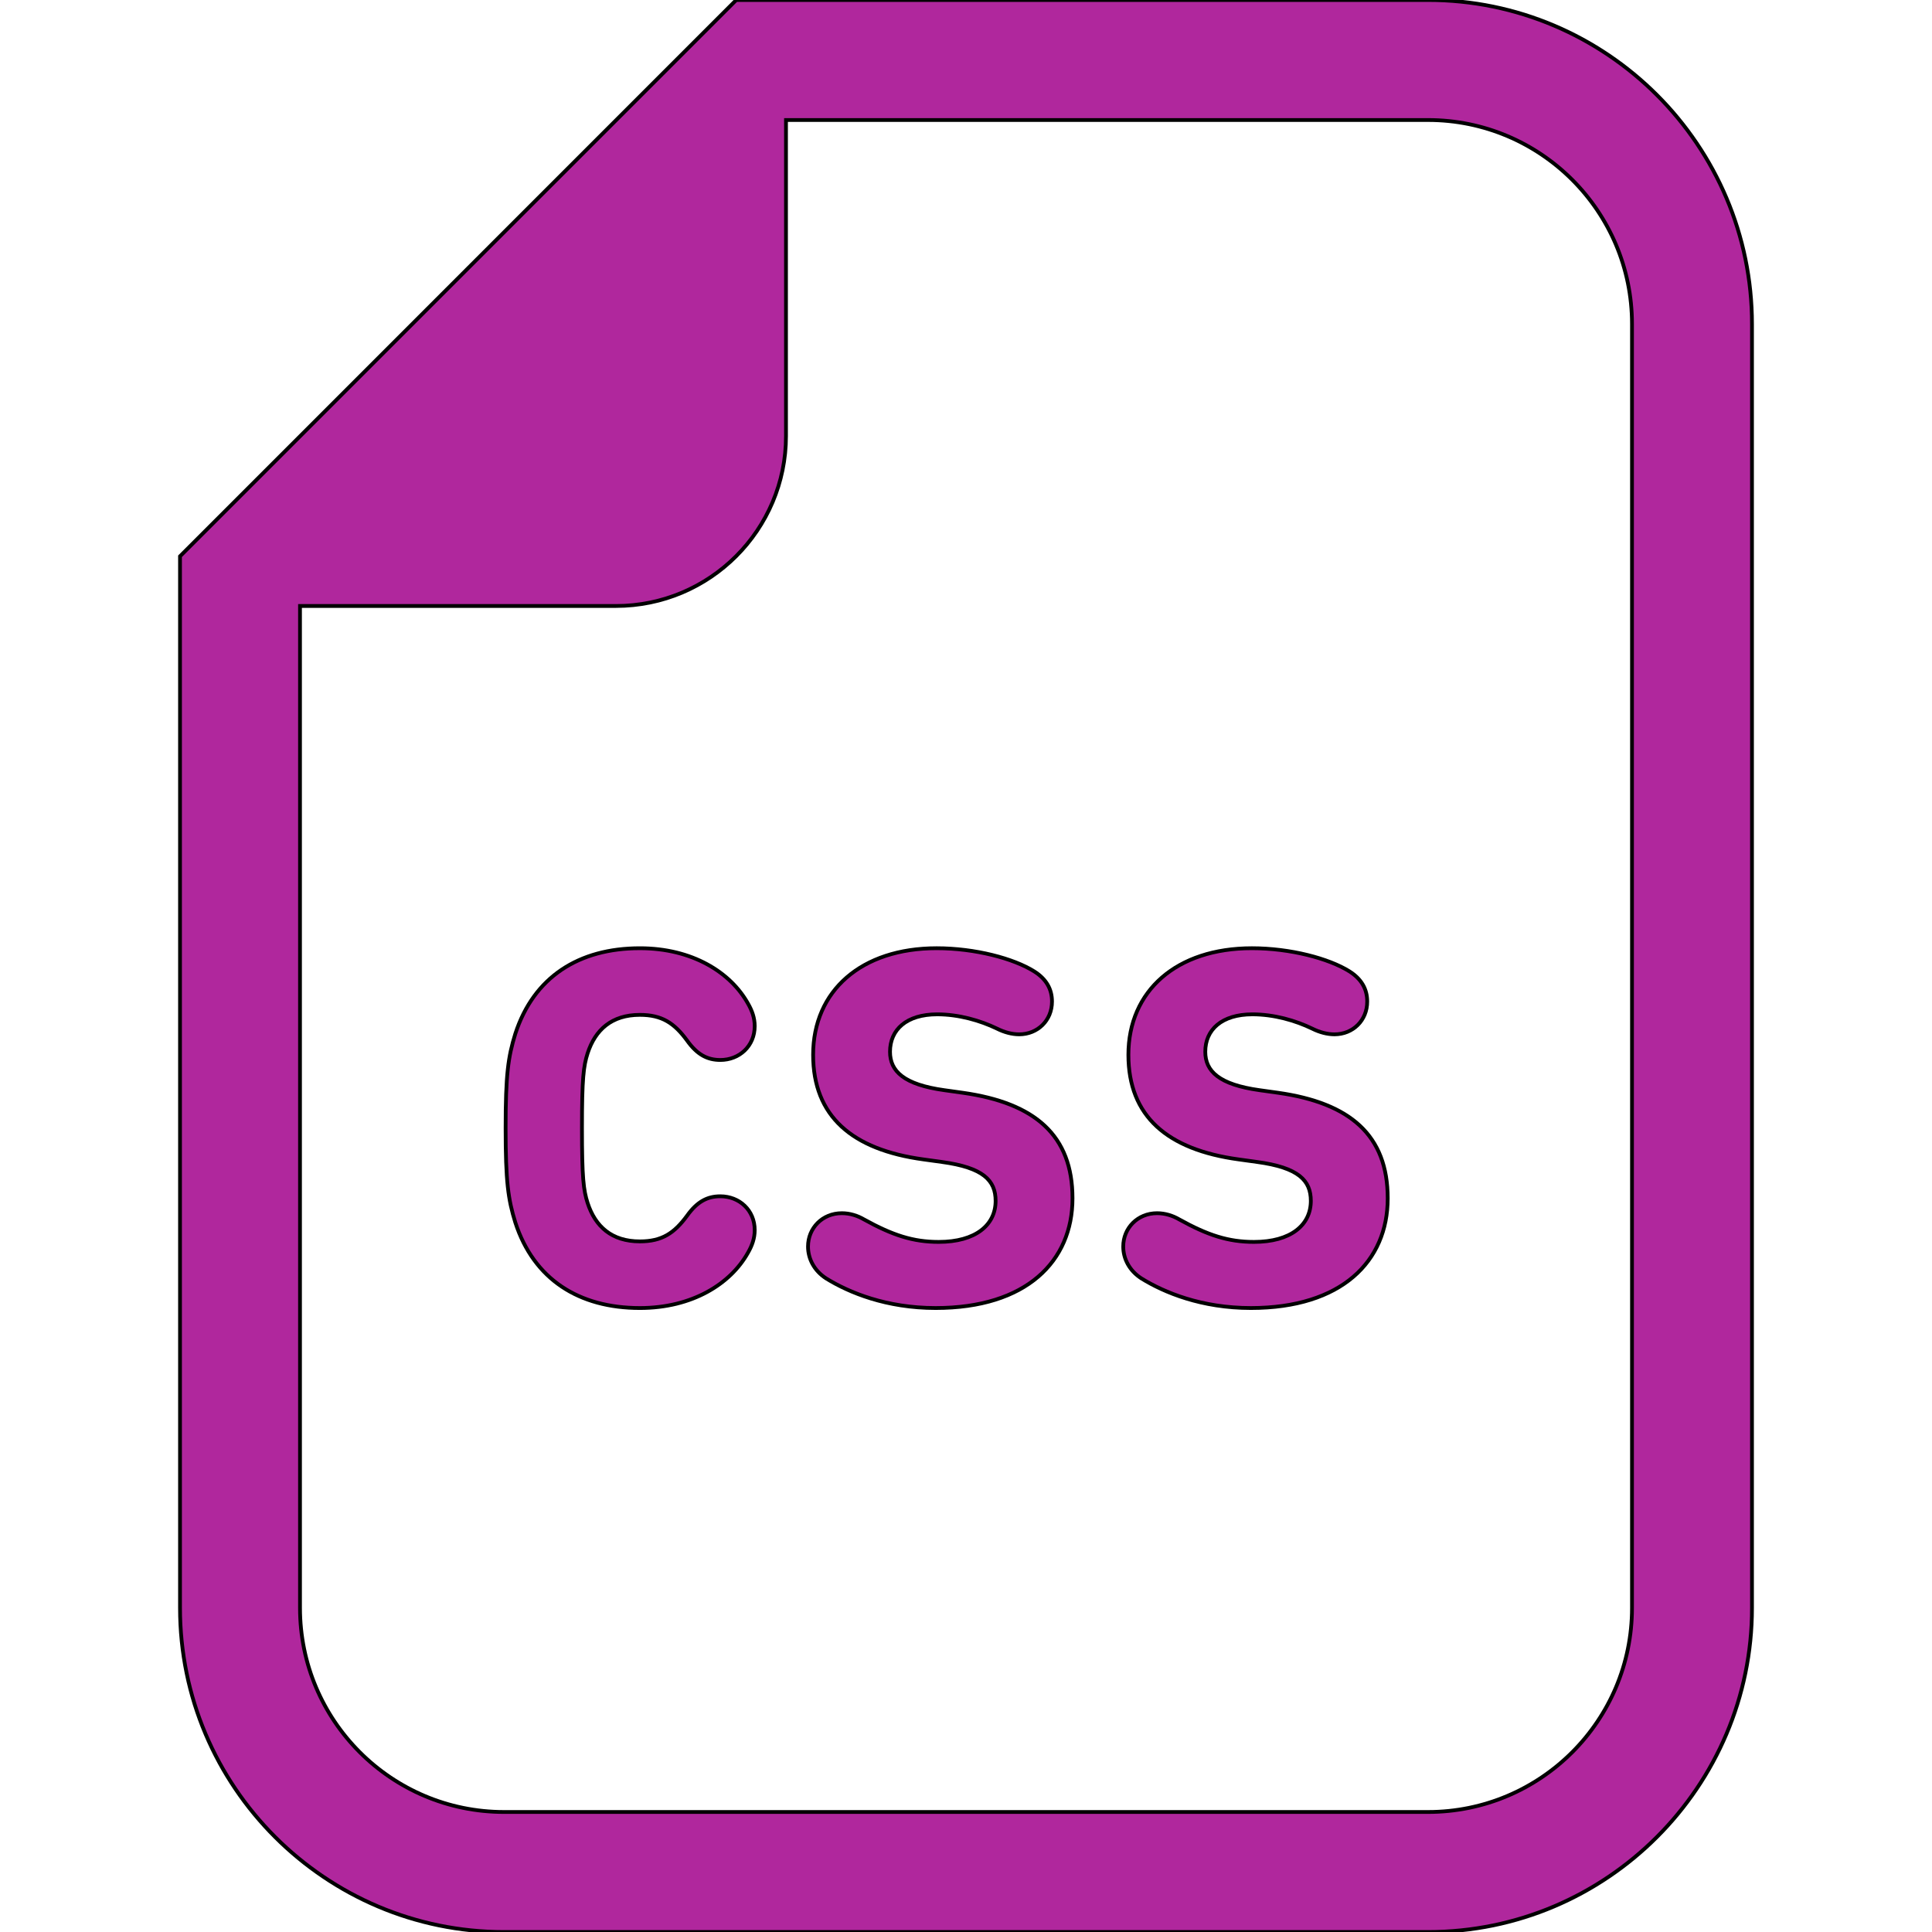
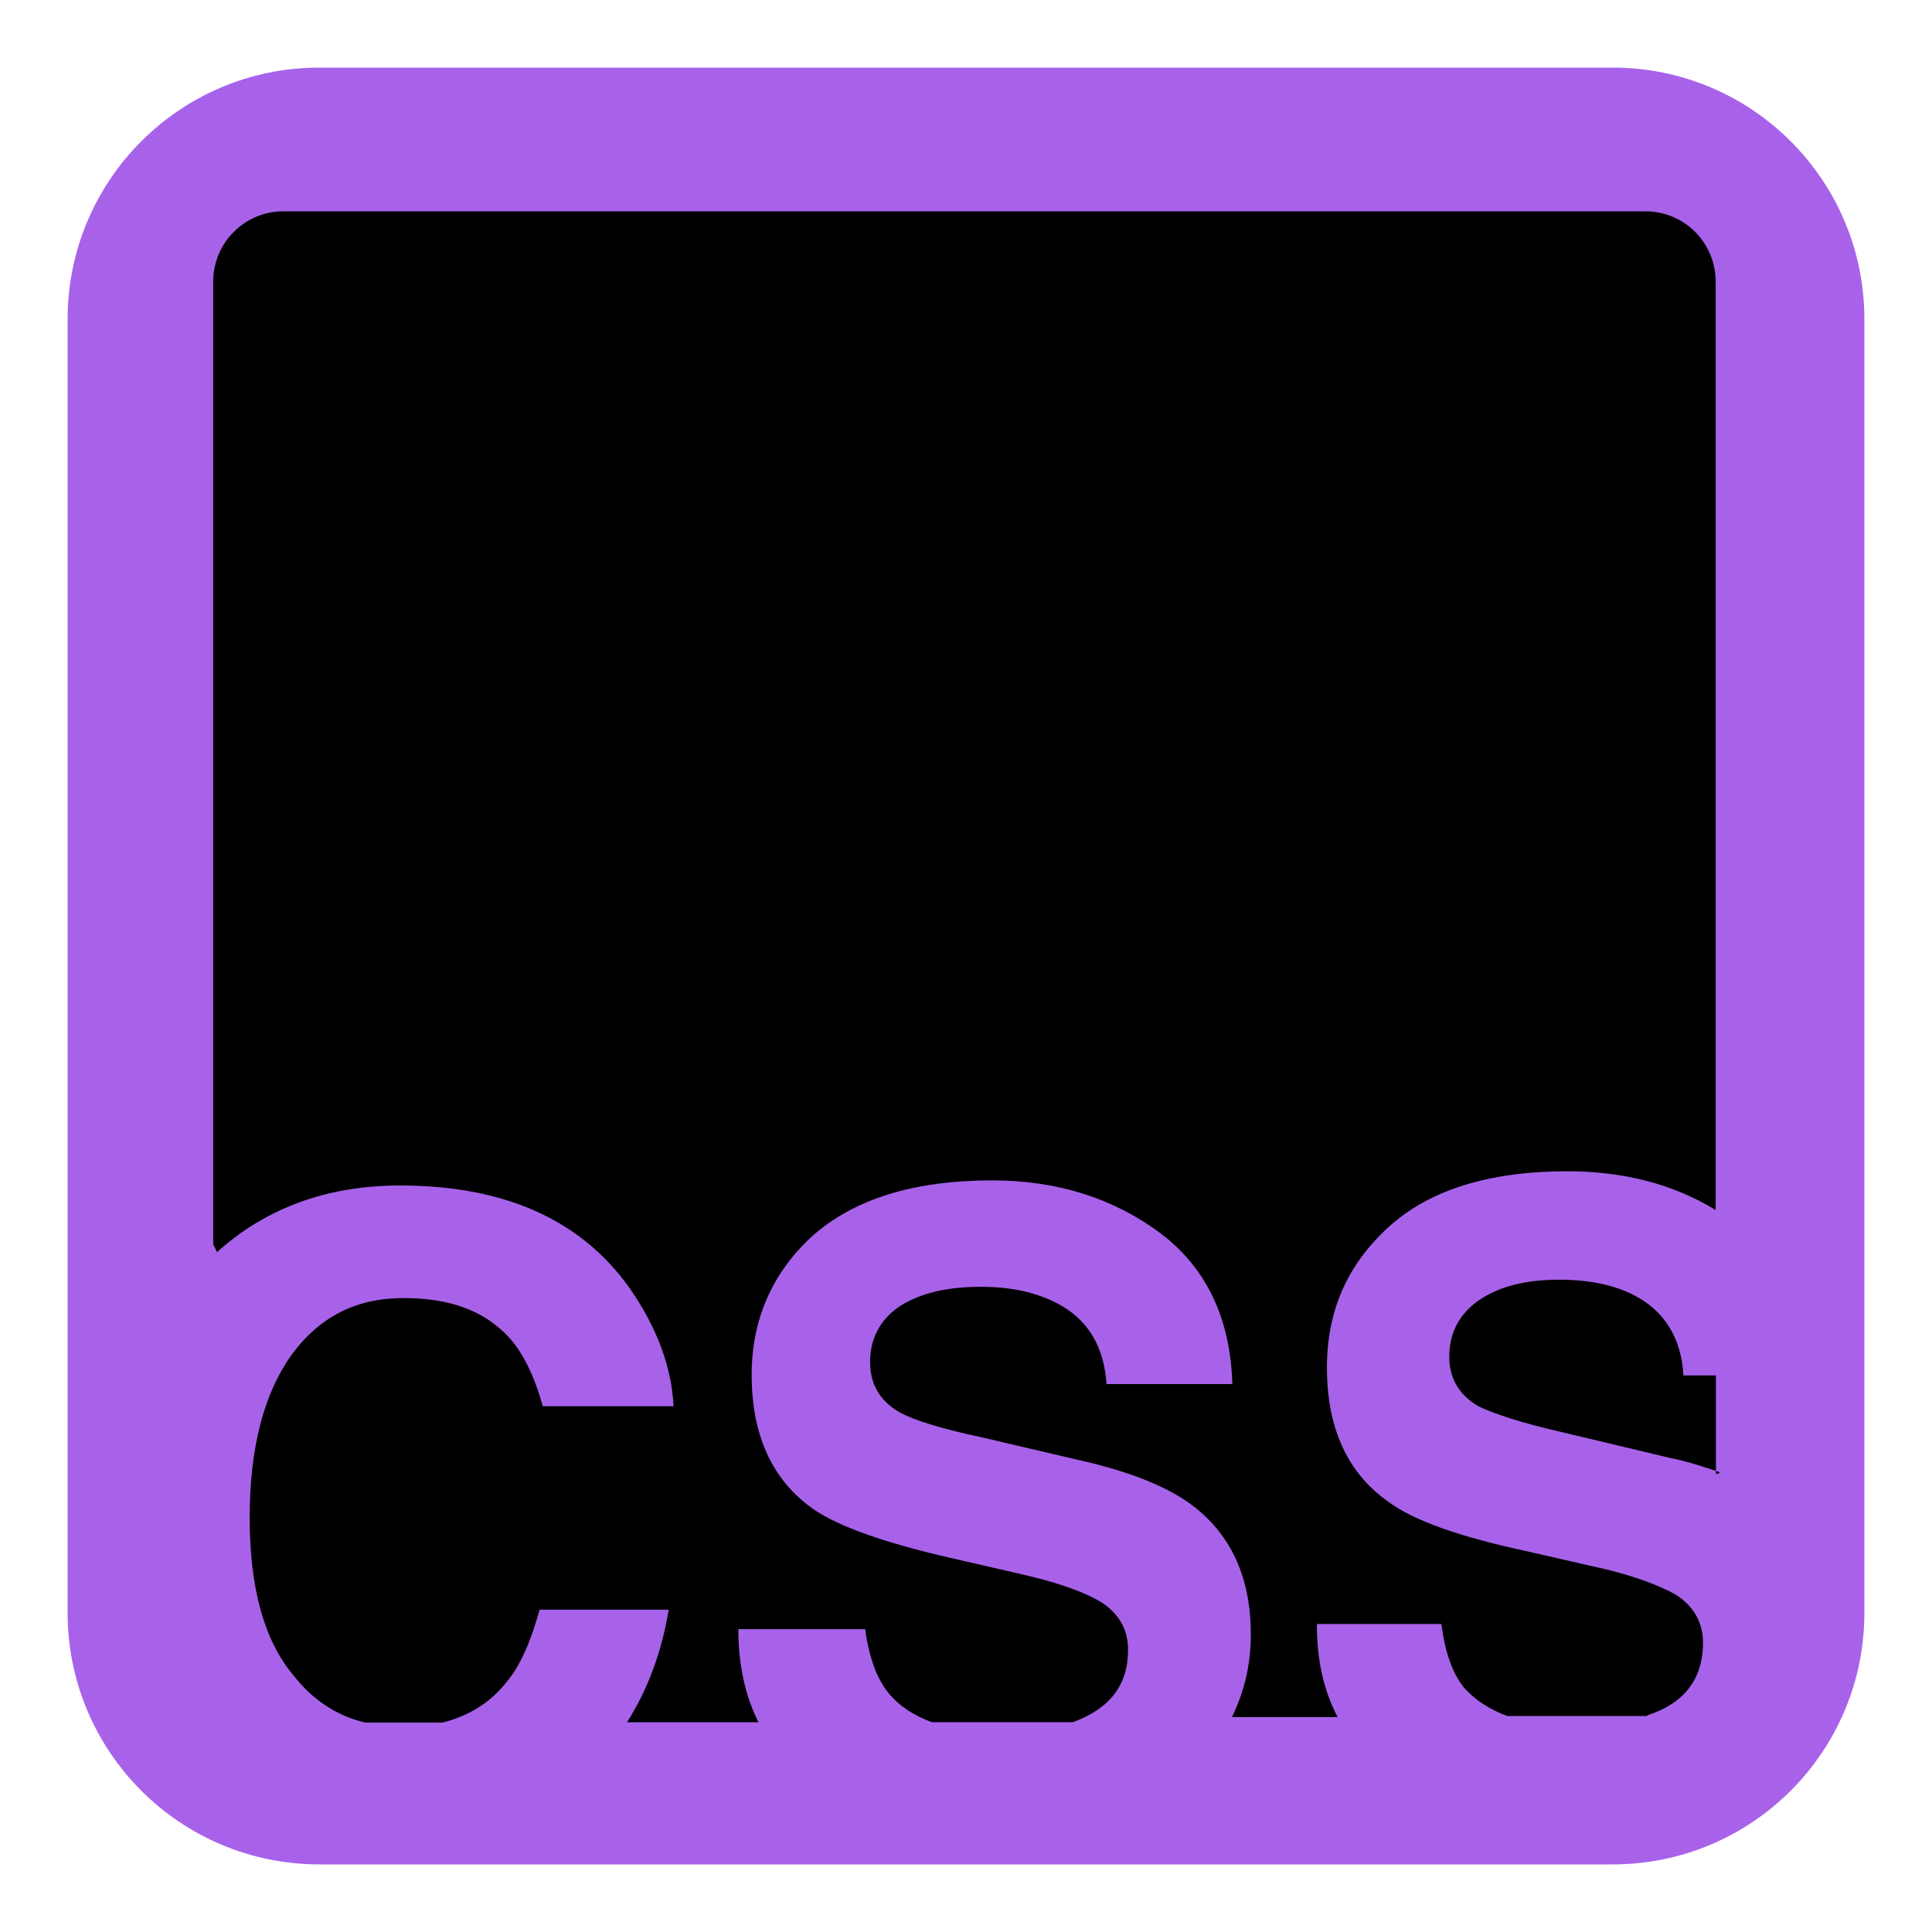
- <svg xmlns="http://www.w3.org/2000/svg" height="200px" width="200px" version="1.1" id="_x32_" viewBox="0 0 512 512" xml:space="preserve" fill="#000000" stroke="#000000">
-   <g id="SVGRepo_bgCarrier" stroke-width="0" />
+ <svg xmlns="http://www.w3.org/2000/svg" fill="#000000" viewBox="-3.36 -3.36 30.72 30.72" role="img">
+   <g id="SVGRepo_bgCarrier" stroke-width="0" transform="translate(0.84,0.84), scale(0.93)">
+     <rect x="-3.36" y="-3.36" width="30.72" height="30.72" rx="4.301" fill="#a862ea" strokewidth="0" />
+   </g>
  <g id="SVGRepo_tracerCarrier" stroke-linecap="round" stroke-linejoin="round" />
  <g id="SVGRepo_iconCarrier">
-     <style type="text/css"> .st0{fill:#b0279d;} </style>
-     <g>
-       <path class="st0" d="M378.413,0H208.297h-13.182L185.8,9.314L57.02,138.102l-9.314,9.314v13.176v265.514 c0,47.36,38.528,85.895,85.896,85.895h244.811c47.353,0,85.881-38.535,85.881-85.895V85.896C464.294,38.528,425.766,0,378.413,0z M432.497,426.105c0,29.877-24.214,54.091-54.084,54.091H133.602c-29.884,0-54.098-24.214-54.098-54.091V160.591h83.716 c24.885,0,45.077-20.178,45.077-45.07V31.804h170.116c29.87,0,54.084,24.214,54.084,54.092V426.105z" />
-       <path class="st0" d="M169.574,268.949c5.837,0,9.104,2.171,12.499,6.786c2.709,3.805,5.432,5.167,8.825,5.167 c5.028,0,9.105-3.673,9.105-8.965c0-2.171-0.684-4.078-1.774-5.977c-4.622-8.288-14.802-14.669-28.655-14.669 c-16.171,0-28.124,7.603-33.012,22.685c-1.899,6.11-2.57,10.865-2.57,24.989c0,14.125,0.67,18.881,2.57,24.99 c4.888,15.081,16.841,22.685,33.012,22.685c13.853,0,24.033-6.382,28.655-14.67c1.09-1.899,1.774-3.805,1.774-5.976 c0-5.3-4.078-8.965-9.105-8.965c-3.393,0-6.116,1.361-8.825,5.16c-3.394,4.622-6.662,6.794-12.499,6.794 c-7.471,0-11.814-3.938-13.853-10.187c-1.089-3.393-1.494-6.654-1.494-19.83c0-13.175,0.406-16.436,1.494-19.829 C157.76,272.887,162.103,268.949,169.574,268.949z" />
-       <path class="st0" d="M255.149,289.595l-4.888-0.684c-10.725-1.494-14.398-5.02-14.398-10.187c0-5.837,4.343-9.915,12.498-9.915 c5.698,0,11.409,1.634,15.892,3.805c1.899,0.95,3.938,1.494,5.837,1.494c4.888,0,8.7-3.666,8.7-8.693 c0-3.261-1.494-5.977-4.762-8.016c-5.432-3.394-15.612-6.11-25.806-6.11c-19.97,0-32.733,11.269-32.733,28.25 c0,16.304,10.32,25.13,29.2,27.713l4.901,0.677c10.99,1.494,14.258,4.888,14.258,10.32c0,6.389-5.306,10.872-15.082,10.872 c-6.787,0-12.219-1.767-19.83-5.977c-1.634-0.956-3.672-1.634-5.837-1.634c-5.166,0-8.965,3.938-8.965,8.832 c0,3.254,1.634,6.382,4.748,8.42c6.116,3.799,16.031,7.876,29.074,7.876c24.032,0,36.266-12.358,36.266-29.067 C284.223,300.865,274.307,292.311,255.149,289.595z" />
-       <path class="st0" d="M338.697,289.595l-4.888-0.684c-10.738-1.494-14.398-5.02-14.398-10.187c0-5.837,4.344-9.915,12.484-9.915 c5.712,0,11.423,1.634,15.892,3.805c1.913,0.95,3.952,1.494,5.851,1.494c4.887,0,8.686-3.666,8.686-8.693 c0-3.261-1.494-5.977-4.748-8.016c-5.432-3.394-15.626-6.11-25.806-6.11c-19.969,0-32.733,11.269-32.733,28.25 c0,16.304,10.32,25.13,29.2,27.713l4.888,0.677c11.004,1.494,14.258,4.888,14.258,10.32c0,6.389-5.292,10.872-15.068,10.872 c-6.8,0-12.232-1.767-19.829-5.977c-1.634-0.956-3.673-1.634-5.851-1.634c-5.153,0-8.965,3.938-8.965,8.832 c0,3.254,1.634,6.382,4.762,8.42c6.117,3.799,16.032,7.876,29.06,7.876c24.047,0,36.266-12.358,36.266-29.067 C367.758,300.865,357.843,292.311,338.697,289.595z" />
-     </g>
+     <path d="M.03 16.428V1.118C.03.5.53 0 1.147 0H22.8c.624 0 1.12.5 1.12 1.12v14.76c-.67-.41-1.46-.616-2.357-.616-1.254 0-2.205.3-2.854.896-.65.598-.97 1.328-.97 2.225 0 .97.33 1.69 1 2.15.39.285 1.11.54 2.14.762l1.05.24c.63.133 1.07.3 1.36.46.28.183.43.437.43.765 0 .566-.29.955-.87 1.148l-.03.016h-2.21c-.287-.104-.51-.254-.69-.45-.18-.224-.3-.55-.36-1.013h-1.98c0 .566.103 1.045.33 1.48h-1.68c.19-.39.3-.823.3-1.317 0-.88-.3-1.55-.886-2.016-.374-.297-.94-.535-1.688-.717l-1.72-.402c-.66-.14-1.09-.28-1.3-.4-.31-.18-.46-.45-.46-.79 0-.38.16-.68.47-.89.33-.21.75-.31 1.29-.31.49 0 .88.09 1.21.26.494.256.75.69.79 1.287h2c-.03-1.046-.415-1.853-1.15-2.404-.744-.55-1.625-.835-2.67-.835-1.255 0-2.195.3-2.853.88-.64.583-.97 1.33-.97 2.21 0 .97.33 1.688 1 2.15.402.27 1.12.523 2.15.76l1.045.24c.61.135 1.06.285 1.36.465.28.18.43.43.43.76 0 .57-.3.94-.88 1.15h-2.24c-.284-.106-.52-.256-.69-.465-.18-.22-.31-.564-.37-1.014H8.38c0 .558.105 1.05.32 1.48H6.61c.33-.52.553-1.12.663-1.79H5.22c-.14.51-.312.898-.525 1.15-.26.33-.6.54-1.02.645H2.448c-.45-.105-.837-.358-1.15-.76-.464-.558-.688-1.394-.688-2.5 0-1.12.23-1.97.66-2.58.45-.613 1.03-.91 1.79-.91.75 0 1.3.21 1.69.644.21.24.39.6.52 1.076h2.08c-.03-.618-.26-1.24-.686-1.86-.772-1.1-1.994-1.65-3.664-1.65-1.16 0-2.134.36-2.91 1.06l-.05-.11zm23.894 3.636V18.51h-.516c-.035-.597-.3-1.022-.783-1.274-.313-.164-.717-.248-1.193-.248-.54 0-.955.11-1.27.322-.312.215-.478.518-.478.902 0 .355.166.62.477.795.22.105.65.254 1.31.404l1.72.41c.3.06.56.15.8.23l-.05.03z" />
  </g>
</svg>
